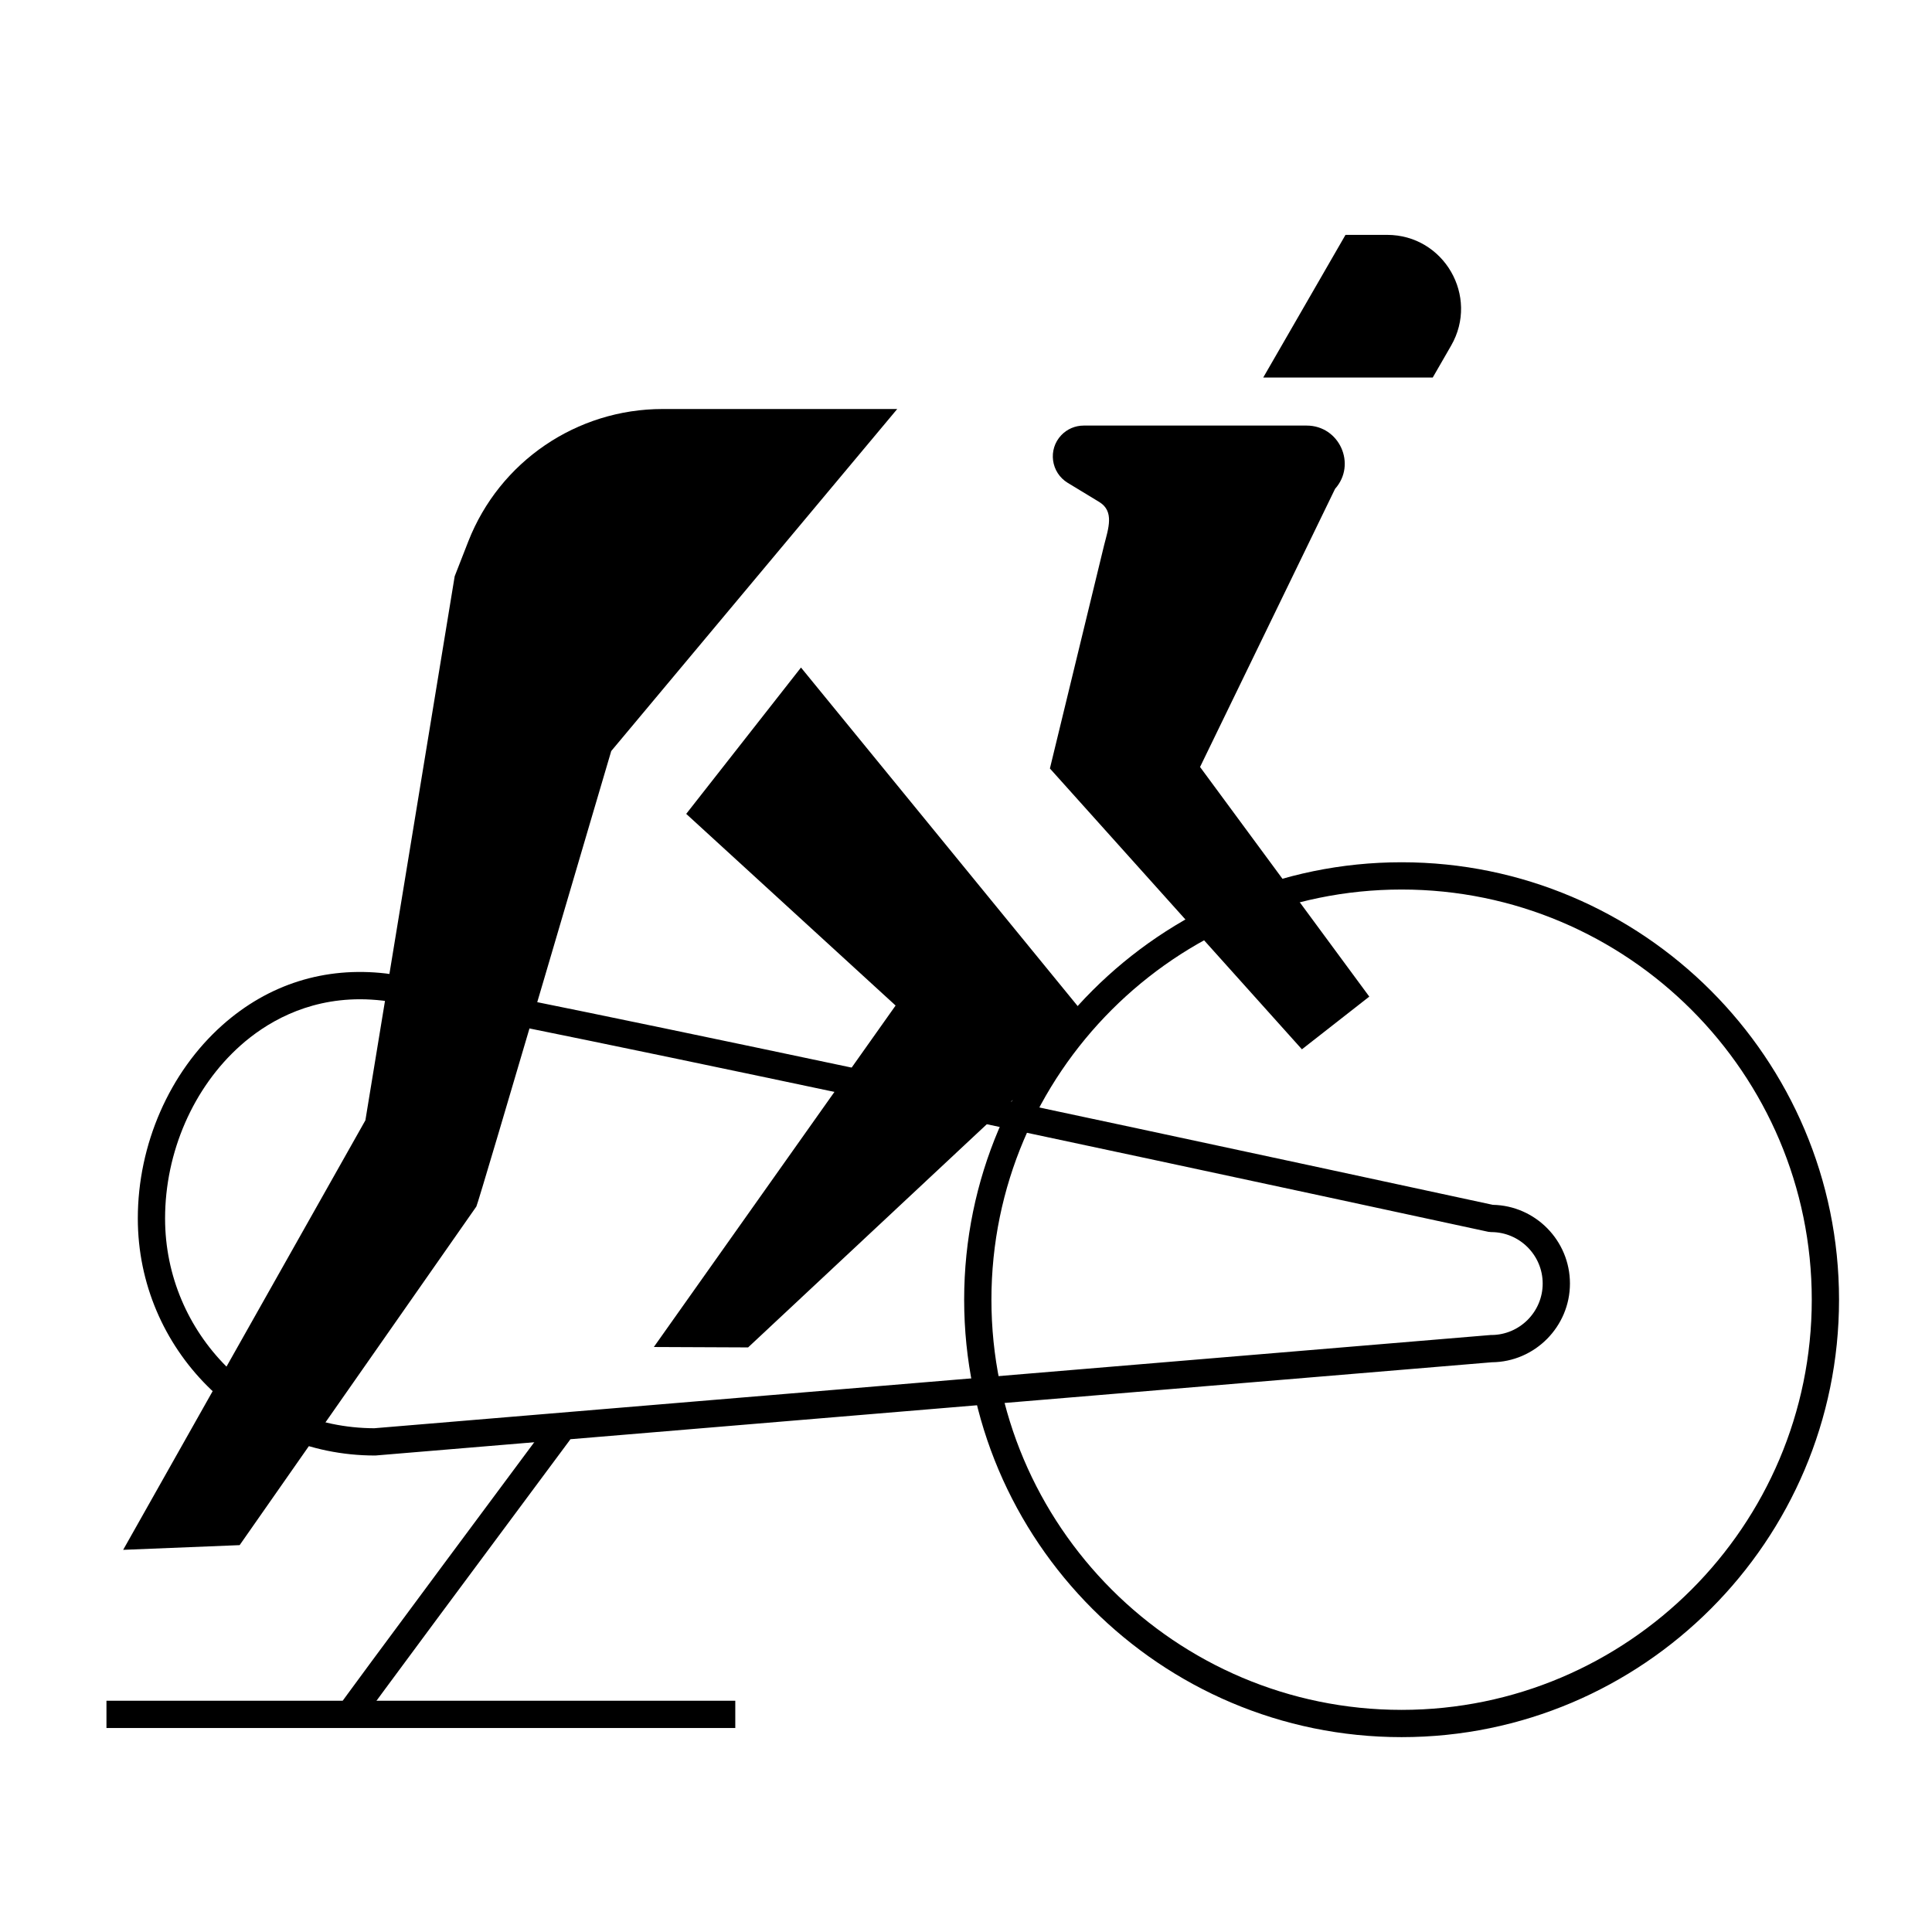
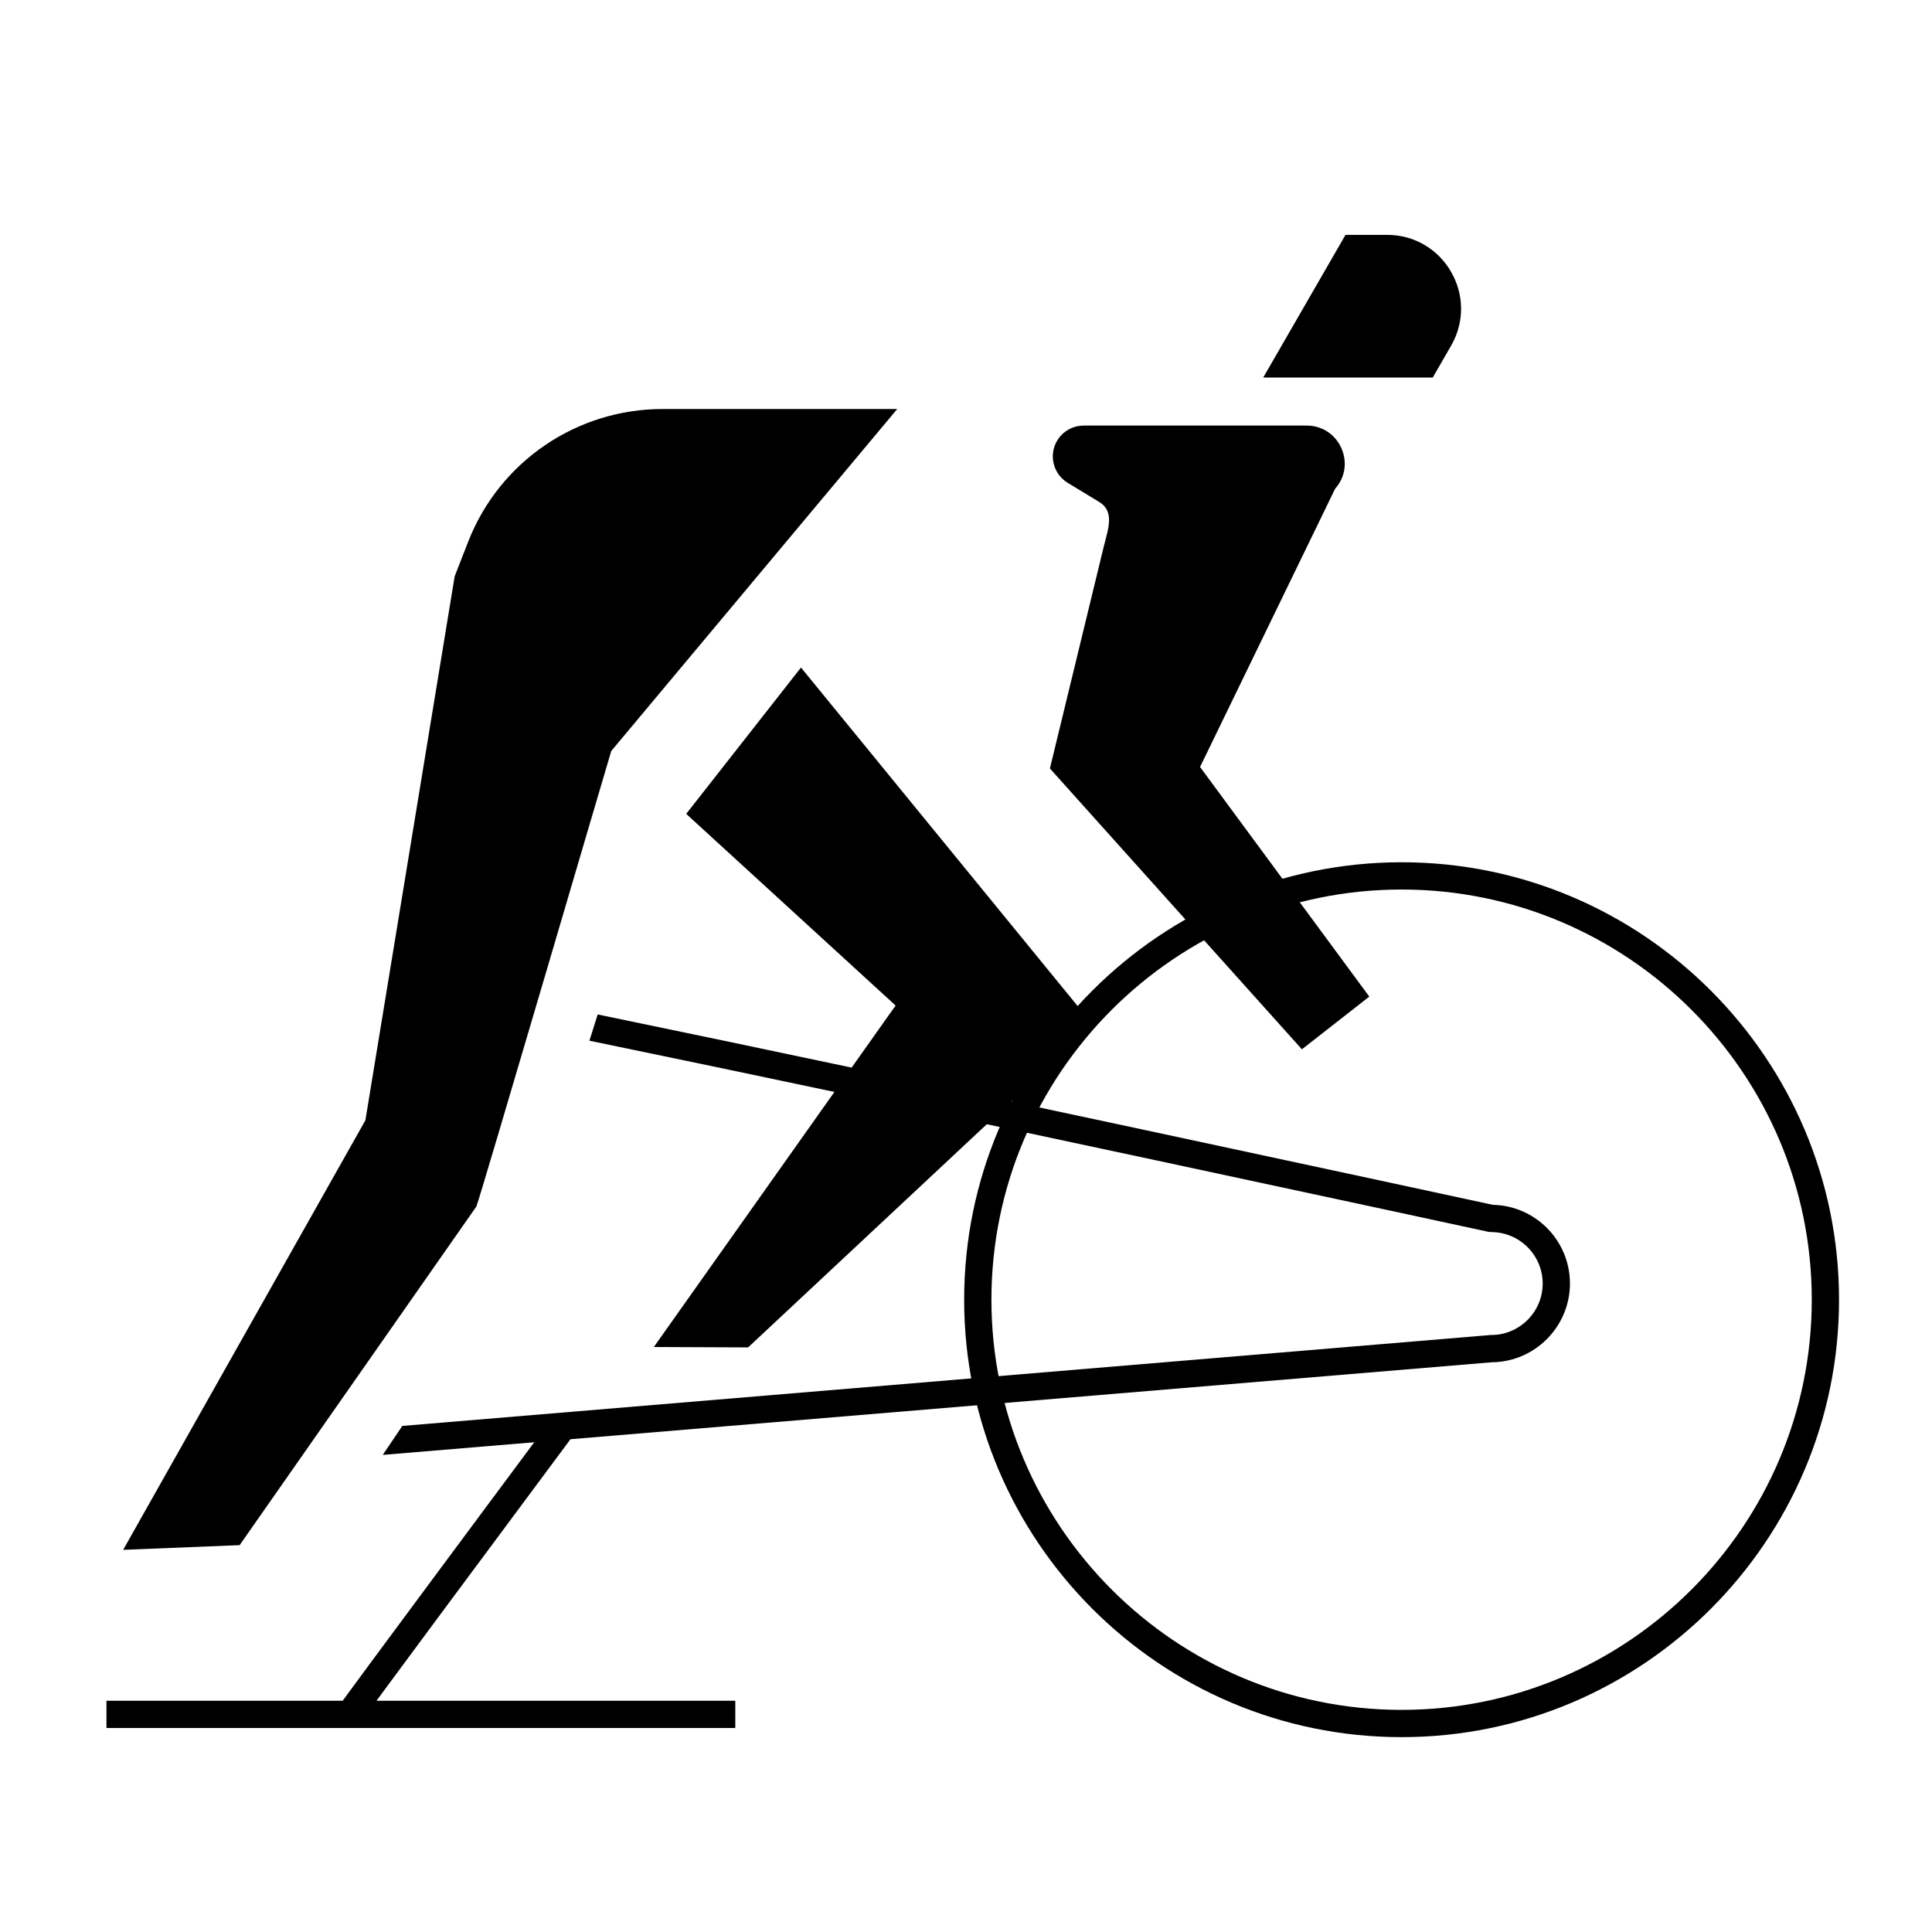
<svg xmlns="http://www.w3.org/2000/svg" id="Layer_1" version="1.1" viewBox="0 0 283.46 283.46">
-   <defs>
-     <style>
-       .st0 {
-         fill: currentColor;
-       }
-     </style>
-   </defs>
-   <path class="st0" d="M131.64,60.01l-41.96,50.18c-.06.11-19.51,66.45-19.79,66.83l-34.73,49.68-17.09.69,35.54-63.02,13.1-79.82,2-5.12c4.59-11.72,15.91-19.42,28.5-19.42h34.43Z" />
-   <polygon class="st0" points="109.76 197.69 95.93 197.63 131.4 147.53 100.68 119.41 117.52 97.94 160.37 150.37 109.76 197.69" />
-   <path class="st0" d="M191.02,153.96l-36.98-41.21,7.96-32.79c.62-2.43,1.53-4.94-.72-6.31l-4.63-2.81c-2.46-1.5-2.93-4.88-.95-6.98h0c.86-.91,2.05-1.42,3.3-1.42h32.71c4.81,0,7.37,5.69,4.17,9.28l-19.81,40.81,24.83,33.69-9.88,7.73Z" />
-   <path class="st0" d="M210.22,55.39h-24.88l12.07-20.93h6.1c8.35,0,13.56,9.03,9.39,16.26l-2.69,4.67Z" />
-   <path class="st0" d="M205.64,254.87c-35.39,0-64.18-28.79-64.18-64.18s28.79-64.18,64.18-64.18,64.18,28.79,64.18,64.18-28.79,64.18-64.18,64.18ZM205.64,130.51c-33.18,0-60.18,27-60.18,60.18s27,60.18,60.18,60.18,60.18-27,60.18-60.18-27-60.18-60.18-60.18Z" />
-   <path class="st0" d="M55.08,213.55h-.08c-19.18,0-34.78-15.6-34.78-34.78,0-10.85,4.64-21.45,12.41-28.37,6.74-6,15.04-8.62,24.01-7.57,11.82,1.38,153.85,32.1,162.38,33.94,6.26.12,11.32,5.25,11.32,11.55s-5.13,11.5-11.46,11.55l-163.8,13.68ZM52.83,146.61c-8.09,0-13.93,3.57-17.54,6.78-6.93,6.17-11.07,15.66-11.07,25.38,0,16.94,13.76,30.73,30.69,30.78l163.8-13.68h.08c4.16,0,7.55-3.39,7.55-7.55s-3.39-7.55-7.55-7.55l-.42-.04c-1.5-.33-150.47-32.55-162.2-33.92-1.15-.13-2.27-.2-3.34-.2Z" />
-   <path class="st0" d="M53.01,252.59l-1.64-1.09-1.84.93c-.56-1.11-.33-1.43,1.48-3.9.84-1.15,2.04-2.78,3.48-4.73,2.88-3.9,6.73-9.09,10.58-14.28,7.7-10.38,15.41-20.74,15.41-20.74l3.21,2.39c-11.93,16.04-29.94,40.3-30.68,41.42Z" />
-   <polygon class="st0" points="107.88 253.53 107.88 249.53 107.88 253.53 15.62 253.53 15.62 249.53 107.88 249.53 107.88 253.53" />
+   <path d="M131.64,60.01l-41.96,50.18c-.06.11-19.51,66.45-19.79,66.83l-34.73,49.68-17.09.69,35.54-63.02,13.1-79.82,2-5.12c4.59-11.72,15.91-19.42,28.5-19.42h34.43Z" />
+   <polygon points="109.76 197.69 95.93 197.63 131.4 147.53 100.68 119.41 117.52 97.94 160.37 150.37 109.76 197.69" />
+   <path d="M191.02,153.96l-36.98-41.21,7.96-32.79c.62-2.43,1.53-4.94-.72-6.31l-4.63-2.81c-2.46-1.5-2.93-4.88-.95-6.98h0c.86-.91,2.05-1.42,3.3-1.42h32.71c4.81,0,7.37,5.69,4.17,9.28l-19.81,40.81,24.83,33.69-9.88,7.73h0Z" />
+   <path d="M210.22,55.39h-24.88l12.07-20.93h6.1c8.35,0,13.56,9.03,9.39,16.26l-2.69,4.67h0Z" />
+   <path d="M205.64,254.87c-35.39,0-64.18-28.79-64.18-64.18s28.79-64.18,64.18-64.18,64.18,28.79,64.18,64.18-28.79,64.18-64.18,64.18h0ZM205.64,130.51c-33.18,0-60.18,27-60.18,60.18s27,60.18,60.18,60.18,60.18-27,60.18-60.18-27-60.18-60.18-60.18h0Z" />
+   <path d="M219.02,176.77c-6.31-1.36-85.66-18.52-131.33-27.93-.35,1.11-.76,2.41-1.21,3.85,46.96,9.67,130.77,27.79,131.89,28.04l.42.04c4.16,0,7.55,3.39,7.55,7.55s-3.39,7.55-7.55,7.55h-.08l-159.68,13.34c-.99,1.46-1.95,2.89-2.87,4.25l162.72-13.59c6.33-.05,11.46-5.25,11.46-11.55s-5.06-11.43-11.32-11.55Z" />
+   <path d="M53.01,252.59l-1.64-1.09-1.84.93c-.56-1.11-.33-1.43,1.48-3.9.84-1.15,2.04-2.78,3.48-4.73,2.88-3.9,6.73-9.09,10.58-14.28,7.7-10.38,15.41-20.74,15.41-20.74l3.21,2.39c-11.93,16.04-29.94,40.3-30.68,41.42Z" />
+   <polygon points="107.88 253.53 107.88 249.53 107.88 253.53 15.62 253.53 15.62 249.53 107.88 249.53 107.88 253.53" />
</svg>
